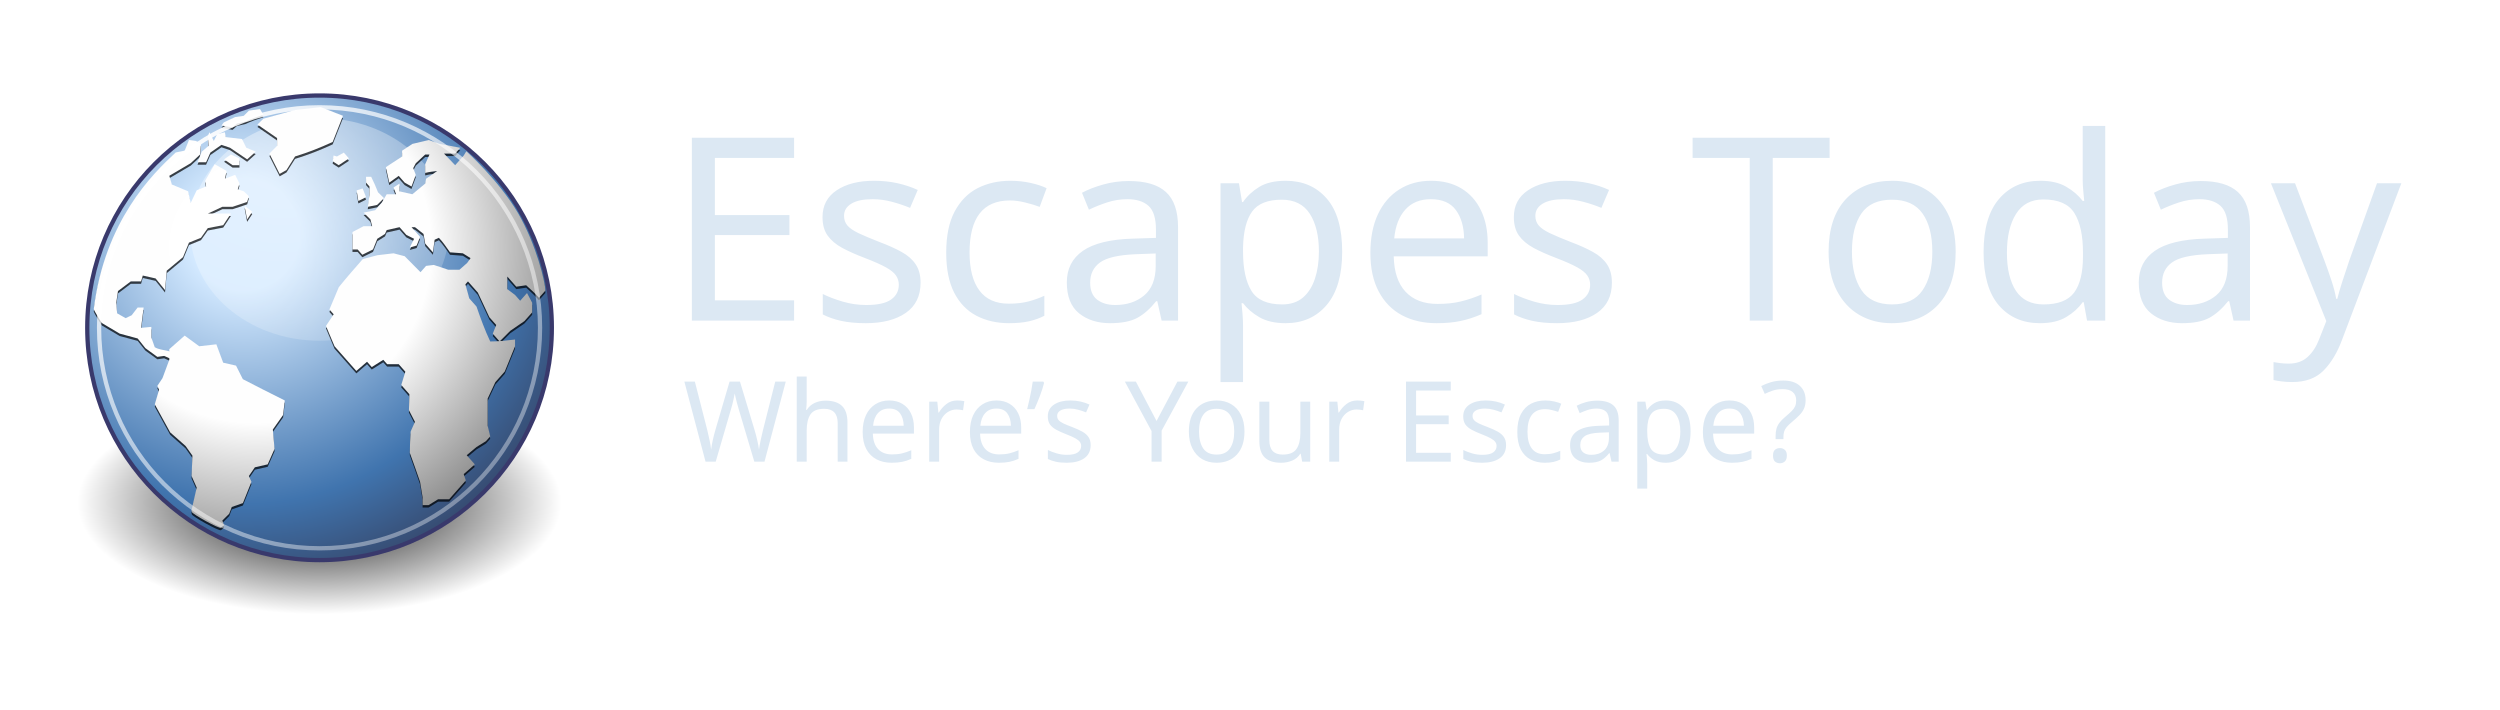
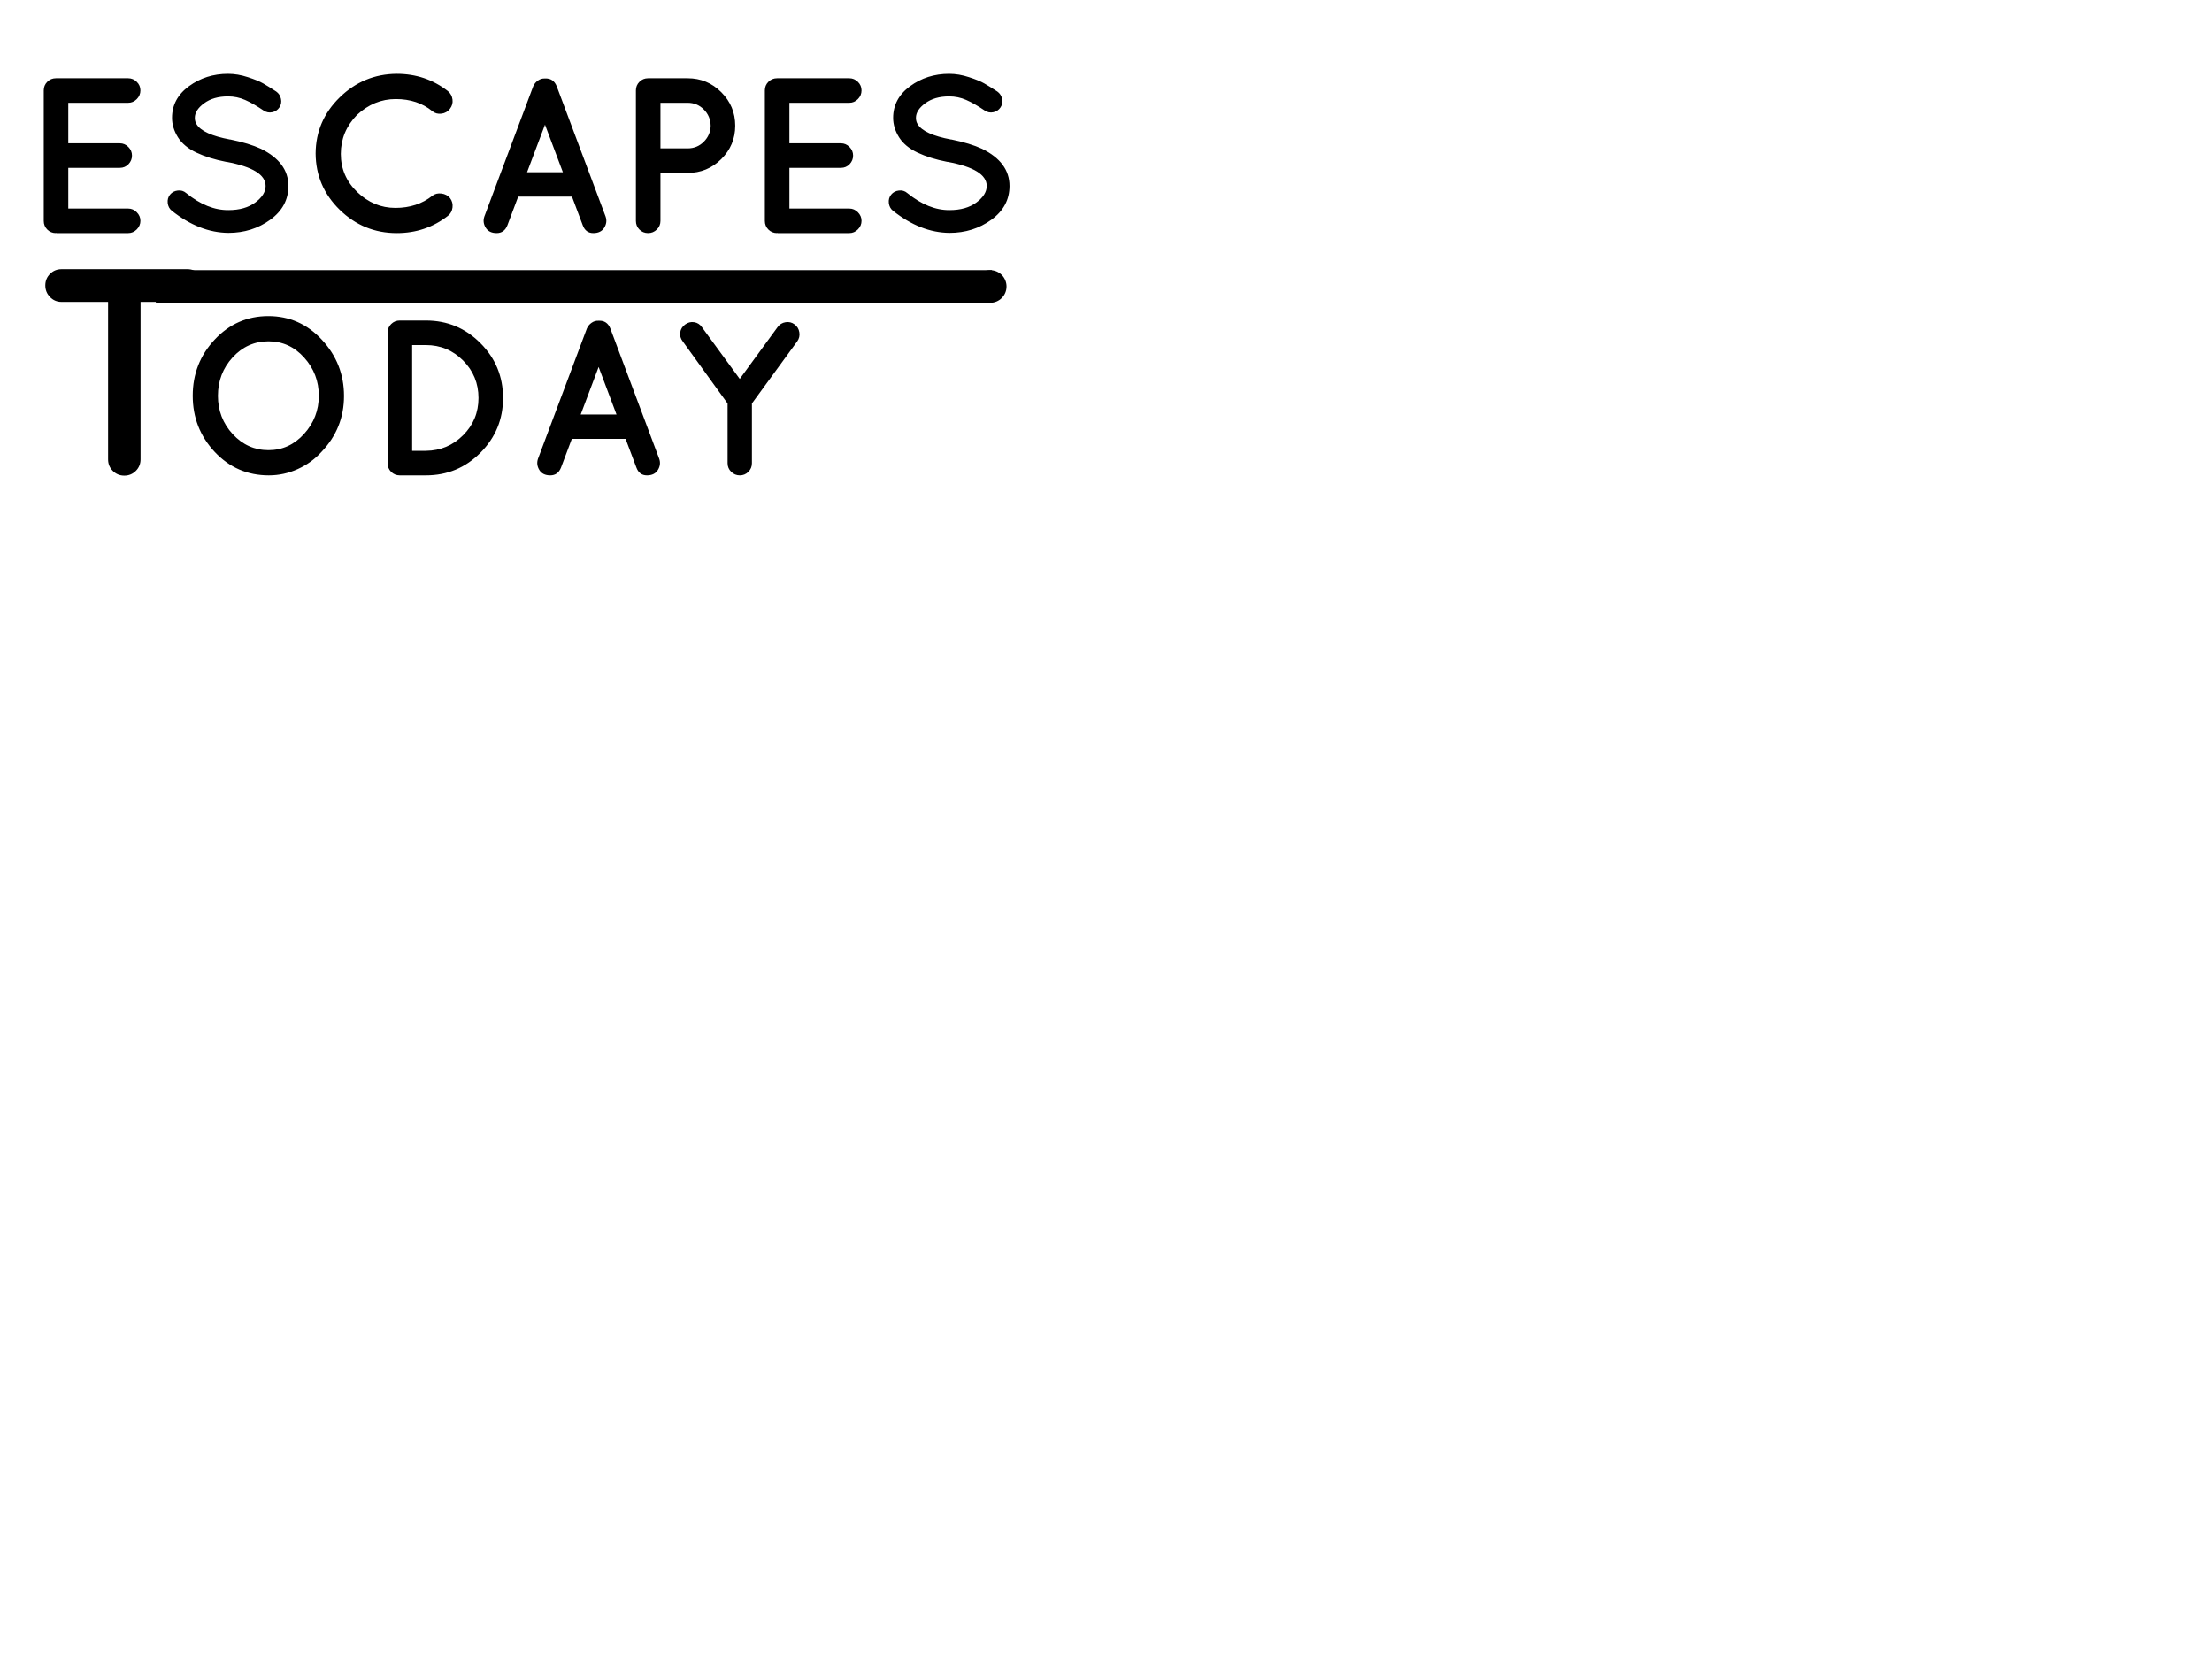
- <svg xmlns="http://www.w3.org/2000/svg" version="1.1" id="Layer_1" x="0px" y="0px" width="468.5px" height="133px" viewBox="0 0 468.5 133" enable-background="new 0 0 468.5 133" xml:space="preserve">
-   <text transform="matrix(1 0 0 1 125 60.0801)" fill="#DCE8F3" font-family="'MyriadPro-Regular'" font-size="48">Escapes Today</text>
-   <text transform="matrix(1 0 0 1 128 86.5166)" fill="#DCE8F3" font-family="'MyriadPro-Regular'" font-size="21">Where’s Your Escape?</text>
-   <g id="Layer_1_1_">
-     <g>
-       <radialGradient id="SVGID_1_" cx="-567.143" cy="1167.413" r="13.242" gradientTransform="matrix(3.425 0 0 1.5755 2002.348 -1745.022)" gradientUnits="userSpaceOnUse">
-         <stop offset="0" style="stop-color:#000000" />
-         <stop offset="1" style="stop-color:#000000;stop-opacity:0" />
-       </radialGradient>
-       <path fill="url(#SVGID_1_)" d="M105.24,94.238c0,11.525-20.306,20.863-45.355,20.863c-25.048,0-45.354-9.34-45.354-20.863l0,0    c0-11.521,20.307-20.863,45.354-20.863C84.934,73.375,105.24,82.717,105.24,94.238L105.24,94.238z" />
-       <radialGradient id="SVGID_2_" cx="-384.063" cy="936.821" r="32.321" gradientTransform="matrix(2.0833 0 0 2.0833 845.8033 -1907.694)" gradientUnits="userSpaceOnUse">
-         <stop offset="0" style="stop-color:#D3E9FF" />
-         <stop offset="0.155" style="stop-color:#D3E9FF" />
-         <stop offset="0.75" style="stop-color:#4074AE" />
-         <stop offset="1" style="stop-color:#36486C" />
-       </radialGradient>
-       <path fill="url(#SVGID_2_)" stroke="#39396C" stroke-width="0.8" d="M103.416,61.429c0,24.043-19.493,43.535-43.533,43.535    S16.351,85.471,16.351,61.429c0-24.042,19.491-43.532,43.532-43.532C83.927,17.897,103.416,37.387,103.416,61.429z" />
-       <radialGradient id="SVGID_3_" cx="-383.907" cy="1031.246" r="35.197" gradientTransform="matrix(2.0542 0 0 1.7662 841.319 -1792.747)" gradientUnits="userSpaceOnUse">
-         <stop offset="0" style="stop-color:#FFFFFF" />
-         <stop offset="1" style="stop-color:#FFFFFF;stop-opacity:0" />
-       </radialGradient>
-       <path opacity="0.422" fill="url(#SVGID_3_)" enable-background="new    " d="M84.151,42.987    c0,11.523-10.865,20.864-24.266,20.864c-13.402,0-24.264-9.341-24.264-20.864c0-11.522,10.862-20.864,24.264-20.864    C73.286,22.123,84.151,31.464,84.151,42.987z" />
-       <g transform="matrix(.98237,0,0,.98237,.12108,.23291)">
-         <path fill-opacity="0.714" d="M103.918,55.659L103.918,55.659l-1.227,1.386c-0.75-0.885-1.593-1.627-2.443-2.404l-1.877,0.276     l-1.712-1.937v2.399l1.465,1.112l0.978,1.107l1.308-1.477c0.33,0.616,0.654,1.232,0.98,1.848v1.846l-1.473,1.662l-2.692,1.848     l-2.039,2.034l-1.306-1.481l0.653-1.661l-1.301-1.478L91.03,56.03l-1.88-2.124l-0.495,0.554l0.74,2.679l1.386,1.57     c0.791,2.284,1.574,4.468,2.609,6.652c1.611,0,3.132-0.171,4.732-0.371v1.293l-1.959,4.804l-1.793,2.028l-1.469,3.148v5.168     l0.489,2.032l-0.813,0.921l-1.796,1.111l-1.879,1.568l1.553,1.753l-2.122,1.849l0.405,1.201l-3.182,3.603h-2.122l-1.793,1.111     h-1.146v-1.477l-0.488-2.958c-0.631-1.855-1.286-3.698-1.955-5.537c0-1.36,0.082-2.706,0.159-4.066l0.819-1.847l-1.146-2.219     l0.086-3.047l-1.551-1.757l0.776-2.537l-1.262-1.433h-2.205l-0.734-0.831l-2.203,1.388l-0.898-1.02l-2.04,1.754l-4.163-4.708     l-1.63-3.88l1.468-2.215l-0.812-0.922l1.792-4.251c1.471-1.833,3.013-3.592,4.57-5.357l2.775-0.739l3.1-0.368l2.122,0.555     l3.019,3.045l1.06-1.199l1.467-0.185l2.775,0.922h2.123l1.471-1.293l0.653-0.922l-1.472-0.923l-2.449-0.184     c-0.679-0.943-1.311-1.933-2.116-2.771l-0.819,0.368l-0.327,2.403l-1.47-1.662l-0.326-1.849l-1.633-1.29h-0.656l1.633,1.846     l-0.652,1.661l-1.304,0.37l0.813-1.662l-1.47-0.736l-1.301-1.477l-2.449,0.552l-0.329,0.737l-1.467,0.925l-0.817,2.033     l-2.039,1.015l-0.899-1.015h-0.977V44.49l2.122-1.109h1.63l-0.328-1.291l-1.302-1.293l2.2-0.462l1.223-1.383l0.982-1.664h1.793     l-0.49-1.29l1.146-0.74v1.479l2.446,0.554l2.446-2.031l0.163-0.925l2.12-1.477c-0.768,0.096-1.533,0.166-2.283,0.369v-1.664     l0.814-1.847h-0.814l-1.793,1.663l-0.493,0.924l0.493,1.295l-0.819,2.215l-1.303-0.739l-1.14-1.291l-1.799,1.291l-0.65-2.954     l3.097-2.031v-1.108l1.962-1.293l3.1-0.74l2.123,0.74l3.916,0.739l-0.977,1.107h-2.125l2.125,2.216l1.63-1.846l0.495-0.812     c0,0,6.258,5.609,9.838,11.742C102.236,46.955,103.918,54.19,103.918,55.659L103.918,55.659z" />
-         <path fill-opacity="0.714" d="M63.504,29.89l-0.163,1.107l1.146,0.74l1.954-1.293l-0.977-1.107l-1.309,0.739L63.504,29.89" />
-         <path fill-opacity="0.714" d="M65.3,22.317l-4.245-1.663l-4.892,0.553l-6.04,1.663l-1.142,1.109l3.752,2.585v1.478l-1.469,1.477     l1.96,3.882l1.3-0.742l1.636-2.585c2.522-0.779,4.783-1.663,7.178-2.77L65.3,22.317" />
-         <path fill-opacity="0.714" d="M69.705,37.835l-0.653-1.664l-1.143,0.37l0.329,2.03L69.705,37.835" />
-         <path fill-opacity="0.714" d="M70.358,37.46l-0.328,2.22l1.796-0.37l1.304-1.292l-1.142-1.108     c-0.384-1.02-0.826-1.976-1.305-2.955h-0.978v1.107l0.65,0.739v1.658" />
-         <path fill-opacity="0.714" d="M46.206,72.556L44.9,69.971l-2.447-0.555l-1.306-3.511l-3.263,0.368l-2.773-2.029l-2.939,2.585     v0.408c-0.89-0.257-1.982-0.294-2.774-0.781l-0.653-1.844V62.58l-1.957,0.184l0.49-3.878h-1.143l-1.141,1.478l-1.143,0.552     l-1.632-0.921l-0.164-2.033l0.327-2.218l2.449-1.845h1.957l0.326-1.11l2.447,0.552l1.796,2.218l0.327-3.695l3.102-2.585     l1.142-2.772l2.284-0.924l1.306-1.846l2.938-0.557l1.47-2.214h-4.408l2.775-1.294h1.956l2.776-0.923l0.328-1.105l-0.98-0.924     l-1.143-0.37l0.327-1.108l-0.813-1.662l-1.961,0.737l0.329-1.477l-2.284-1.294l-1.794,3.138l0.163,1.109l-1.796,0.741l-1.143,2.4     l-0.489-2.216l-3.101-1.294l-0.49-1.661l4.08-2.403l1.796-1.663l0.164-2.032l-0.979-0.555l-1.306-0.185l-0.816,2.032     c0,0-1.364,0.268-1.715,0.354C28.92,33.44,19.866,42.354,17.763,59.183c0.084,0.391,1.524,2.652,1.524,2.652l3.426,2.031     l3.427,0.924l1.47,1.848l2.284,1.661l1.305-0.185l0.979,0.441v0.299l-1.305,3.51l-0.98,1.475l0.327,0.743l-0.816,2.769     l2.938,5.358l2.938,2.59l1.307,1.844l-0.165,3.881l0.98,2.217l-0.98,4.248c0,0-0.076-0.027,0.049,0.397     c0.125,0.426,5.229,3.263,5.553,3.018l0.599-0.459l-0.326-0.921l1.305-1.294l0.49-1.291l2.121-0.743l1.633-4.066l-0.49-1.104     l1.14-1.659l2.449-0.559l1.306-2.954l-0.328-3.695l1.958-2.771l0.328-2.774C51.523,75.296,48.865,73.927,46.206,72.556" />
-         <path fill-opacity="0.714" d="M42.616,30.628l1.63,1.108h1.307v-1.293l-1.631-0.739L42.616,30.628" />
-         <path fill-opacity="0.714" d="M38.374,29.152l-0.816,2.031h1.632l0.816-1.847l2.122-1.478l1.631,0.554l3.264,2.216l1.635-1.477     l-1.798-0.74l-0.816-1.662l-3.099-0.368l-0.165-0.925l-1.469,0.371l-0.651,1.294l-0.816-1.665l-0.326,0.74l0.163,1.847     L38.374,29.152" />
-         <path fill-opacity="0.714" d="M44.246,24.533l0.818-0.738l1.632-0.369c1.118-0.543,2.241-0.91,3.426-1.293l-0.65-1.108     l-2.108,0.303l-0.997,0.992l-1.641,0.238l-1.459,0.685l-0.708,0.343l-0.433,0.581L44.246,24.533" />
-         <path fill-opacity="0.714" d="M47.02,42.081l0.982-1.477l-1.471-1.108L47.02,42.081" />
-       </g>
-       <g transform="matrix(.98237,0,0,.98237,-8.095179e-2,3.088300e-2)">
-         <g>
-           <g>
-             <radialGradient id="SVGID_4_" cx="-368.43" cy="1002.864" r="45.464" fx="-368.094" fy="1003.201" gradientTransform="matrix(1.9403 0 0 1.9403 763.4025 -1899.067)" gradientUnits="userSpaceOnUse">
-               <stop offset="0" style="stop-color:#FFFFFF" />
-               <stop offset="0.379" style="stop-color:#FEFEFE" />
-               <stop offset="1" style="stop-color:#1D1D1D" />
-             </radialGradient>
-             <path fill="url(#SVGID_4_)" d="M104.12,55.402L104.12,55.402l-1.225,1.385c-0.75-0.885-1.589-1.626-2.443-2.403l-1.879,0.276       l-1.712-1.937v2.399l1.473,1.112l0.976,1.108l1.306-1.475c0.33,0.615,0.65,1.232,0.98,1.847v1.847l-1.473,1.661l-2.692,1.849       l-2.036,2.035l-1.309-1.483l0.656-1.661l-1.306-1.478l-2.203-4.709l-1.877-2.122l-0.492,0.553l0.739,2.679l1.384,1.57       c0.793,2.284,1.574,4.467,2.615,6.653c1.611,0,3.128-0.172,4.732-0.373v1.294l-1.96,4.803l-1.796,2.032l-1.471,3.14v5.171       l0.495,2.034l-0.819,0.918l-1.798,1.11l-1.874,1.567l1.55,1.754l-2.12,1.853l0.408,1.197l-3.186,3.607h-2.12l-1.796,1.109       h-1.143v-1.477l-0.487-2.959c-0.632-1.855-1.289-3.693-1.958-5.539c0-1.357,0.083-2.703,0.162-4.063l0.818-1.847l-1.145-2.215       l0.084-3.05l-1.549-1.76l0.777-2.54l-1.263-1.432h-2.205L73.2,68.608l-2.201,1.386l-0.897-1.018l-2.042,1.755l-4.161-4.709       l-1.633-3.881l1.47-2.214l-0.815-0.922l1.793-4.252c1.473-1.832,3.014-3.592,4.569-5.357l2.775-0.739l3.1-0.367l2.125,0.556       l3.016,3.045l1.063-1.2l1.467-0.184l2.776,0.922h2.122l1.468-1.294l0.653-0.923L88.38,48.29l-2.449-0.186       c-0.68-0.942-1.311-1.933-2.122-2.77l-0.814,0.367l-0.329,2.403l-1.469-1.661l-0.325-1.85l-1.631-1.289h-0.655l1.633,1.846       l-0.653,1.662l-1.305,0.369l0.815-1.662l-1.474-0.736L76.3,43.305l-2.449,0.553l-0.327,0.736l-1.469,0.925l-0.817,2.032       l-2.037,1.016l-0.899-1.016h-0.977v-3.325l2.119-1.109h1.636l-0.332-1.291l-1.304-1.294l2.203-0.461l1.226-1.383l0.977-1.663       h1.797l-0.494-1.292l1.146-0.739v1.478l2.446,0.553l2.446-2.031l0.166-0.925l2.12-1.477c-0.768,0.096-1.536,0.166-2.286,0.369       v-1.664l0.816-1.847h-0.816L79.4,31.113l-0.49,0.924l0.49,1.295l-0.815,2.214l-1.303-0.739l-1.14-1.291l-1.796,1.291       l-0.653-2.953l3.097-2.031v-1.109l1.958-1.292l3.1-0.741l2.123,0.741l3.917,0.739l-0.978,1.108h-2.122l2.122,2.215l1.634-1.846       l0.495-0.812c0,0,6.254,5.609,9.834,11.742C102.446,46.699,104.12,53.934,104.12,55.402L104.12,55.402z" />
-           </g>
-         </g>
-         <g>
-           <g>
-             <radialGradient id="SVGID_5_" cx="-368.433" cy="1002.85" r="45.442" fx="-368.097" fy="1003.186" gradientTransform="matrix(1.9403 0 0 1.9403 763.4025 -1899.067)" gradientUnits="userSpaceOnUse">
-               <stop offset="0" style="stop-color:#FFFFFF" />
-               <stop offset="0.379" style="stop-color:#FEFEFE" />
-               <stop offset="1" style="stop-color:#1D1D1D" />
-             </radialGradient>
-             <path fill="url(#SVGID_5_)" d="M63.713,29.634l-0.166,1.108l1.146,0.739l1.956-1.292L65.67,29.08l-1.308,0.739L63.713,29.634" />
-           </g>
-         </g>
-         <g>
-           <g>
-             <radialGradient id="SVGID_6_" cx="-368.428" cy="1002.87" r="45.477" fx="-368.092" fy="1003.207" gradientTransform="matrix(1.9403 0 0 1.9403 763.4025 -1899.067)" gradientUnits="userSpaceOnUse">
-               <stop offset="0" style="stop-color:#FFFFFF" />
-               <stop offset="0.379" style="stop-color:#FEFEFE" />
-               <stop offset="1" style="stop-color:#1D1D1D" />
-             </radialGradient>
-             <path fill="url(#SVGID_6_)" d="M65.508,22.061l-4.244-1.662l-4.893,0.553l-6.04,1.662l-1.143,1.109l3.753,2.585v1.478       l-1.469,1.476l1.958,3.881l1.302-0.742l1.637-2.585c2.522-0.779,4.781-1.663,7.176-2.771L65.508,22.061" />
-           </g>
-         </g>
-         <g>
-           <g>
-             <radialGradient id="SVGID_7_" cx="-368.441" cy="1002.862" r="45.507" fx="-368.105" fy="1003.199" gradientTransform="matrix(1.9403 0 0 1.9403 763.4025 -1899.067)" gradientUnits="userSpaceOnUse">
-               <stop offset="0" style="stop-color:#FFFFFF" />
-               <stop offset="0.379" style="stop-color:#FEFEFE" />
-               <stop offset="1" style="stop-color:#1D1D1D" />
-             </radialGradient>
-             <path fill="url(#SVGID_7_)" d="M69.914,37.579l-0.656-1.664l-1.143,0.37l0.328,2.03L69.914,37.579" />
-           </g>
-         </g>
-         <g>
-           <g>
-             <radialGradient id="SVGID_8_" cx="-368.432" cy="1002.864" r="45.474" fx="-368.096" fy="1003.2" gradientTransform="matrix(1.9403 0 0 1.9403 763.4025 -1899.067)" gradientUnits="userSpaceOnUse">
-               <stop offset="0" style="stop-color:#FFFFFF" />
-               <stop offset="0.379" style="stop-color:#FEFEFE" />
-               <stop offset="1" style="stop-color:#1D1D1D" />
-             </radialGradient>
-             <path fill="url(#SVGID_8_)" d="M70.562,37.205l-0.327,2.22l1.796-0.37l1.304-1.291l-1.14-1.109       c-0.384-1.02-0.825-1.975-1.305-2.955h-0.979v1.108l0.651,0.739V37.205" />
-           </g>
-         </g>
-         <g>
-           <g>
-             <radialGradient id="SVGID_9_" cx="-368.431" cy="1002.865" r="45.474" fx="-368.095" fy="1003.202" gradientTransform="matrix(1.9403 0 0 1.9403 763.4025 -1899.067)" gradientUnits="userSpaceOnUse">
-               <stop offset="0" style="stop-color:#FFFFFF" />
-               <stop offset="0.379" style="stop-color:#FEFEFE" />
-               <stop offset="1" style="stop-color:#1D1D1D" />
-             </radialGradient>
-             <path fill="url(#SVGID_9_)" d="M46.412,72.302l-1.306-2.589l-2.447-0.556l-1.305-3.507L38.09,66.02l-2.774-2.031l-2.939,2.586       v0.408c-0.889-0.257-1.981-0.292-2.773-0.78l-0.653-1.847v-2.032l-1.957,0.186l0.49-3.879h-1.143L25.2,60.109l-1.143,0.551       l-1.633-0.921l-0.163-2.033l0.328-2.217l2.449-1.846h1.957l0.326-1.11l2.447,0.552l1.796,2.219l0.327-3.696l3.102-2.584       l1.142-2.773l2.284-0.923l1.305-1.846l2.938-0.558l1.469-2.215h-4.406l2.775-1.293h1.957l2.775-0.925l0.329-1.105l-0.982-0.925       l-1.142-0.371l0.327-1.107l-0.816-1.661l-1.958,0.736l0.327-1.477l-2.284-1.293l-1.795,3.138l0.163,1.109l-1.795,0.742       l-1.144,2.399l-0.489-2.216l-3.102-1.293l-0.491-1.662l4.081-2.403l1.796-1.663l0.165-2.03l-0.979-0.555l-1.306-0.186       l-0.816,2.033c0,0-1.364,0.266-1.715,0.354c-4.481,4.129-13.536,13.042-15.639,29.873c0.084,0.389,1.524,2.652,1.524,2.652       l3.426,2.031l3.427,0.925l1.47,1.846l2.283,1.664l1.306-0.183l0.978,0.44V68.6l-1.304,3.509l-0.98,1.475l0.327,0.742       l-0.816,2.77l2.938,5.355l2.938,2.59l1.307,1.847l-0.164,3.881l0.98,2.213l-0.98,4.25c0,0-0.077-0.027,0.048,0.399       c0.124,0.423,5.229,3.259,5.553,3.018l0.599-0.459l-0.326-0.924l1.304-1.291l0.491-1.29l2.122-0.744l1.632-4.066l-0.489-1.101       l1.14-1.662l2.448-0.562l1.306-2.951l-0.327-3.692l1.956-2.774l0.327-2.77C51.728,75.04,49.071,73.67,46.412,72.302" />
-           </g>
-         </g>
-         <g>
-           <g>
-             <radialGradient id="SVGID_10_" cx="-368.43" cy="1002.856" r="45.428" fx="-368.095" fy="1003.193" gradientTransform="matrix(1.9403 0 0 1.9403 763.4025 -1899.067)" gradientUnits="userSpaceOnUse">
-               <stop offset="0" style="stop-color:#FFFFFF" />
-               <stop offset="0.379" style="stop-color:#FEFEFE" />
-               <stop offset="1" style="stop-color:#1D1D1D" />
-             </radialGradient>
-             <path fill="url(#SVGID_10_)" d="M42.822,30.372l1.632,1.107h1.306v-1.292l-1.632-0.739L42.822,30.372" />
-           </g>
-         </g>
-         <g>
-           <g>
-             <radialGradient id="SVGID_11_" cx="-368.43" cy="1002.864" r="45.457" fx="-368.095" fy="1003.2" gradientTransform="matrix(1.9403 0 0 1.9403 763.4025 -1899.067)" gradientUnits="userSpaceOnUse">
-               <stop offset="0" style="stop-color:#FFFFFF" />
-               <stop offset="0.379" style="stop-color:#FEFEFE" />
-               <stop offset="1" style="stop-color:#1D1D1D" />
-             </radialGradient>
-             <path fill="url(#SVGID_11_)" d="M38.579,28.895l-0.816,2.031h1.631l0.817-1.848l2.121-1.478l1.633,0.555l3.264,2.216       l1.633-1.477l-1.796-0.74l-0.816-1.663l-3.101-0.369l-0.165-0.924l-1.469,0.37l-0.652,1.294l-0.816-1.664l-0.326,0.74       l0.164,1.847L38.579,28.895" />
-           </g>
-         </g>
-         <g>
-           <g>
-             <radialGradient id="SVGID_12_" cx="-368.429" cy="1002.856" r="45.437" fx="-368.093" fy="1003.192" gradientTransform="matrix(1.9403 0 0 1.9403 763.4025 -1899.067)" gradientUnits="userSpaceOnUse">
-               <stop offset="0" style="stop-color:#FFFFFF" />
-               <stop offset="0.379" style="stop-color:#FEFEFE" />
-               <stop offset="1" style="stop-color:#1D1D1D" />
-             </radialGradient>
-             <path fill="url(#SVGID_12_)" d="M44.454,24.276l0.816-0.738l1.633-0.369c1.117-0.544,2.24-0.91,3.426-1.293l-0.65-1.108       l-2.106,0.303l-0.996,0.992l-1.642,0.239l-1.461,0.686l-0.708,0.342l-0.433,0.581L44.454,24.276" />
-           </g>
-         </g>
-         <g>
-           <g>
-             <radialGradient id="SVGID_13_" cx="-368.429" cy="1002.862" r="45.439" fx="-368.093" fy="1003.199" gradientTransform="matrix(1.9403 0 0 1.9403 763.4025 -1899.067)" gradientUnits="userSpaceOnUse">
-               <stop offset="0" style="stop-color:#FFFFFF" />
-               <stop offset="0.379" style="stop-color:#FEFEFE" />
-               <stop offset="1" style="stop-color:#1D1D1D" />
-             </radialGradient>
-             <path fill="url(#SVGID_13_)" d="M47.228,41.827l0.98-1.477l-1.47-1.108L47.228,41.827" />
-           </g>
-         </g>
-       </g>
-       <radialGradient id="SVGID_14_" cx="-386.849" cy="933.054" r="46.585" gradientTransform="matrix(2.0833 0 0 2.0833 845.8033 -1907.694)" gradientUnits="userSpaceOnUse">
-         <stop offset="0" style="stop-color:#FFFFFF" />
-         <stop offset="1" style="stop-color:#FFFFFF;stop-opacity:0.165" />
-       </radialGradient>
-       <path fill="none" stroke="url(#SVGID_14_)" stroke-width="0.8" d="M101.205,61.429c0,22.823-18.5,41.323-41.319,41.323    c-22.821,0-41.321-18.5-41.321-41.323c0-22.823,18.501-41.32,41.321-41.32C82.705,20.107,101.205,38.608,101.205,61.429z" />
-     </g>
+ <svg xmlns="http://www.w3.org/2000/svg" version="1.1" viewBox="0.0 0.0 960.0 720.0" fill="none" stroke="none" stroke-linecap="square" stroke-miterlimit="10">
+   <clipPath id="p.0">
+     <path d="m0 0l960.0 0l0 720.0l-960.0 0l0 -720.0z" clip-rule="nonzero" />
+   </clipPath>
+   <g clip-path="url(#p.0)">
+     <path fill="#000000" fill-opacity="0.0" d="m0 0l960.0 0l0 720.0l-960.0 0z" fill-rule="nonzero" />
+     <path fill="#000000" fill-opacity="0.0" d="m0 0l473.512 0l0 98.74l-473.512 0z" fill-rule="nonzero" />
+     <path fill="#000000" d="m24.266 101.16q-2.203 0 -3.75 -1.531q-1.531 -1.547 -1.531 -3.75l0 -56.641q0 -2.203 1.531 -3.734q1.547 -1.547 3.75 -1.547l31.391 0q2.109 0 3.688 1.547q1.594 1.531 1.594 3.734q0 2.203 -1.594 3.797q-1.578 1.578 -3.688 1.578l-26.016 0l0 17.578l22.375 0q2.109 0 3.688 1.578q1.578 1.578 1.578 3.75q0 2.156 -1.531 3.75q-1.531 1.578 -3.734 1.578l-22.375 0l0 17.656l26.016 0q2.109 0 3.688 1.594q1.594 1.578 1.594 3.734q0 2.156 -1.594 3.75q-1.578 1.578 -3.688 1.578l-31.109 0l-0.188 -0.094l-0.094 0.094zm91.006 -20.453q0 -7.297 -16.891 -10.453l-0.203 0q-7.484 -1.453 -12.953 -4.031q-5.469 -2.594 -8.016 -6.672q-2.547 -4.094 -2.547 -8.406q0 -8.359 7.344 -13.734q7.344 -5.375 16.953 -5.375q4.219 0 8.625 1.453q4.422 1.438 6.578 2.688q2.172 1.234 5.719 3.547q1.625 1.156 2.062 3.172q0.438 2.016 -0.672 3.703q-1.109 1.672 -3.125 2.109q-2.016 0.422 -3.734 -0.734q-4.516 -3.062 -8.031 -4.594q-3.5 -1.547 -7.422 -1.547q-6.344 0 -10.375 2.984q-4.031 2.969 -4.031 6.328q0 1.625 0.766 2.781q2.688 4.422 14.5 6.625l0.188 0q8.062 1.641 13.25 4.031q11.906 5.859 11.906 16.125q0 8.938 -7.875 14.656q-7.875 5.703 -18.141 5.703q-12.578 -0.094 -24.578 -9.609q-1.531 -1.234 -1.781 -3.344q-0.234 -2.125 1.016 -3.656q1.25 -1.531 3.359 -1.766q2.109 -0.25 3.641 1.094q9.219 7.484 18.344 7.391q7.203 0 11.656 -3.312q4.469 -3.312 4.469 -7.156zm39.641 -30.812q-7.0 7.203 -7.0 16.906q0 9.688 7.141 16.562q7.156 6.859 16.562 6.859q9.422 0 16.047 -5.281q1.625 -1.25 3.922 -0.953q2.312 0.281 3.75 2.0q1.344 1.828 1.047 4.094q-0.281 2.25 -2.0 3.594q-9.609 7.484 -22.188 7.484q-14.391 0 -24.766 -10.125q-10.359 -10.125 -10.453 -24.438q0.094 -14.203 10.453 -24.328q10.375 -10.141 24.766 -10.234q12.578 0 22.188 7.5q1.719 1.438 2.0 3.641q0.297 2.203 -1.094 4.031q-1.391 1.828 -3.703 2.125q-2.297 0.281 -3.922 -1.062q-6.438 -5.281 -15.891 -5.281q-9.453 0 -16.859 6.906zm98.016 47.906l-4.703 -12.484l-23.328 0l-4.703 12.484q-1.344 3.359 -4.656 3.359q-3.312 0 -4.75 -2.344q-1.438 -2.359 -0.578 -4.859l21.219 -56.547q0.672 -1.531 2.062 -2.484q1.391 -0.969 3.031 -0.875q3.641 -0.188 5.078 3.359l21.219 56.547q0.875 2.5 -0.578 4.859q-1.438 2.344 -4.75 2.344q-3.312 0 -4.562 -3.359zm-24.188 -23.047l15.547 0l-7.766 -20.641l-7.781 20.641zm69.703 -40.797q8.531 0 14.578 6.047q6.062 6.047 6.062 14.547q0 8.5 -6.062 14.5q-6.047 6.0 -14.578 6.0l-11.812 0l0 20.828q0 2.203 -1.594 3.75q-1.578 1.531 -3.781 1.531q-2.203 0 -3.75 -1.531q-1.531 -1.547 -1.531 -3.75l0 -56.641q0 -2.203 1.531 -3.734q1.547 -1.547 3.75 -1.547l17.188 0zm-11.812 10.656l0 19.781l11.812 0q4.125 0 7.0 -2.875q2.891 -2.891 2.984 -6.922q-0.094 -4.219 -2.984 -7.094q-2.875 -2.891 -7.0 -2.891l-11.812 0zm50.593 56.547q-2.203 0 -3.75 -1.531q-1.531 -1.547 -1.531 -3.75l0 -56.641q0 -2.203 1.531 -3.734q1.547 -1.547 3.75 -1.547l31.391 0q2.109 0 3.688 1.547q1.594 1.531 1.594 3.734q0 2.203 -1.594 3.797q-1.578 1.578 -3.688 1.578l-26.016 0l0 17.578l22.375 0q2.109 0 3.688 1.578q1.578 1.578 1.578 3.75q0 2.156 -1.531 3.75q-1.531 1.578 -3.734 1.578l-22.375 0l0 17.656l26.016 0q2.109 0 3.688 1.594q1.594 1.578 1.594 3.734q0 2.156 -1.594 3.75q-1.578 1.578 -3.688 1.578l-31.109 0l-0.188 -0.094l-0.094 0.094zm91.006 -20.453q0 -7.297 -16.891 -10.453l-0.203 0q-7.484 -1.453 -12.953 -4.031q-5.469 -2.594 -8.016 -6.672q-2.547 -4.094 -2.547 -8.406q0 -8.359 7.344 -13.734q7.344 -5.375 16.953 -5.375q4.219 0 8.625 1.453q4.422 1.438 6.578 2.688q2.172 1.234 5.719 3.547q1.625 1.156 2.062 3.172q0.438 2.016 -0.672 3.703q-1.109 1.672 -3.125 2.109q-2.016 0.422 -3.734 -0.734q-4.516 -3.062 -8.031 -4.594q-3.5 -1.547 -7.422 -1.547q-6.344 0 -10.375 2.984q-4.031 2.969 -4.031 6.328q0 1.625 0.766 2.781q2.688 4.422 14.5 6.625l0.188 0q8.062 1.641 13.25 4.031q11.906 5.859 11.906 16.125q0 8.938 -7.875 14.656q-7.875 5.703 -18.141 5.703q-12.578 -0.094 -24.578 -9.609q-1.531 -1.234 -1.781 -3.344q-0.234 -2.125 1.016 -3.656q1.25 -1.531 3.359 -1.766q2.109 -0.25 3.641 1.094q9.219 7.484 18.344 7.391q7.203 0 11.656 -3.312q4.469 -3.312 4.469 -7.156z" fill-rule="nonzero" />
+     <path fill="#000000" fill-opacity="0.0" d="m4.255 74.533l436.567 0l0 105.008l-436.567 0z" fill-rule="nonzero" />
+     <path fill="#000000" d="m86.348 118.866q2.047 2.047 2.047 5.0q0 2.938 -2.125 5.047q-2.109 2.109 -4.922 2.109l-20.344 0l0 68.344q0 2.953 -2.062 5.0q-2.047 2.047 -4.984 2.047q-2.938 0 -5.0 -2.047q-2.047 -2.047 -2.047 -5.0l0 -68.344l-20.219 0q-2.938 0 -4.984 -2.109q-2.047 -2.109 -2.047 -5.047q0 -2.953 2.047 -5.0q2.047 -2.047 4.984 -2.047l54.656 0q2.953 0 5.0 2.047z" fill-rule="nonzero" />
+     <path fill="#000000" d="m67.627 117.236l362.866 0l0 14.173l-362.866 0z" fill-rule="nonzero" />
+     <path fill="#000000" d="m422.651 124.323l0 0c0 -3.914 3.173 -7.087 7.087 -7.087l0 0c1.88 0 3.682 0.747 5.011 2.076c1.329 1.329 2.076 3.132 2.076 5.011l0 0c0 3.914 -3.173 7.087 -7.087 7.087l0 0c-3.914 0 -7.087 -3.173 -7.087 -7.087z" fill-rule="nonzero" />
+     <path fill="#000000" fill-opacity="0.0" d="m67.627 105.144l436.567 0l0 105.008l-436.567 0z" fill-rule="nonzero" />
+     <path fill="#000000" d="m93.19 196.132q-9.547 -10.188 -9.547 -24.391q0 -14.203 9.547 -24.375q9.547 -10.188 23.266 -10.188q13.734 0 23.281 10.328q9.562 10.312 9.562 24.328q0 14.016 -9.703 24.203q-4.312 4.797 -10.359 7.531q-6.047 2.734 -12.578 2.734q-13.922 0 -23.469 -10.172zm1.391 -24.375q0 9.688 6.422 16.656q6.438 6.953 15.5 6.953q9.078 0 15.469 -7.062q6.391 -7.062 6.391 -16.562q0 -9.5 -6.344 -16.547q-6.328 -7.062 -15.5 -7.062q-9.172 0 -15.562 6.969q-6.375 6.953 -6.375 16.656zm73.631 29.266l0 -56.641q0 -2.203 1.531 -3.734q1.547 -1.547 3.75 -1.547l11.328 0q13.922 0 23.703 9.844q9.797 9.844 9.797 23.766q0 13.906 -9.797 23.75q-9.781 9.844 -23.703 9.844l-11.328 0q-2.203 0 -3.75 -1.531q-1.531 -1.547 -1.531 -3.75zm10.656 -51.266l0 45.891l5.953 0q9.5 -0.094 16.172 -6.766q6.672 -6.672 6.672 -16.172q0 -9.516 -6.672 -16.234q-6.672 -6.719 -16.172 -6.719l-5.953 0zm97.336 53.188l-4.703 -12.484l-23.328 0l-4.703 12.484q-1.344 3.359 -4.656 3.359q-3.312 0 -4.75 -2.344q-1.438 -2.359 -0.578 -4.859l21.219 -56.547q0.672 -1.531 2.062 -2.484q1.391 -0.969 3.031 -0.875q3.641 -0.188 5.078 3.359l21.219 56.547q0.875 2.5 -0.578 4.859q-1.438 2.344 -4.75 2.344q-3.312 0 -4.562 -3.359zm-24.187 -23.047l15.547 0l-7.766 -20.641l-7.781 20.641zm85.438 -37.906q1.344 -1.828 3.5 -2.156q2.172 -0.344 3.891 0.953q1.734 1.297 2.062 3.453q0.344 2.156 -0.906 3.891l-19.672 26.969l0 25.922q0 2.203 -1.547 3.75q-1.531 1.531 -3.703 1.531q-2.156 0 -3.734 -1.531q-1.578 -1.547 -1.578 -3.75l0 -25.922l-19.484 -26.969q-1.359 -1.734 -1.078 -3.844q0.297 -2.109 2.125 -3.453q1.828 -1.344 3.938 -1.0q2.109 0.328 3.359 2.156l16.422 22.453l16.406 -22.453z" fill-rule="nonzero" />
  </g>
</svg>
